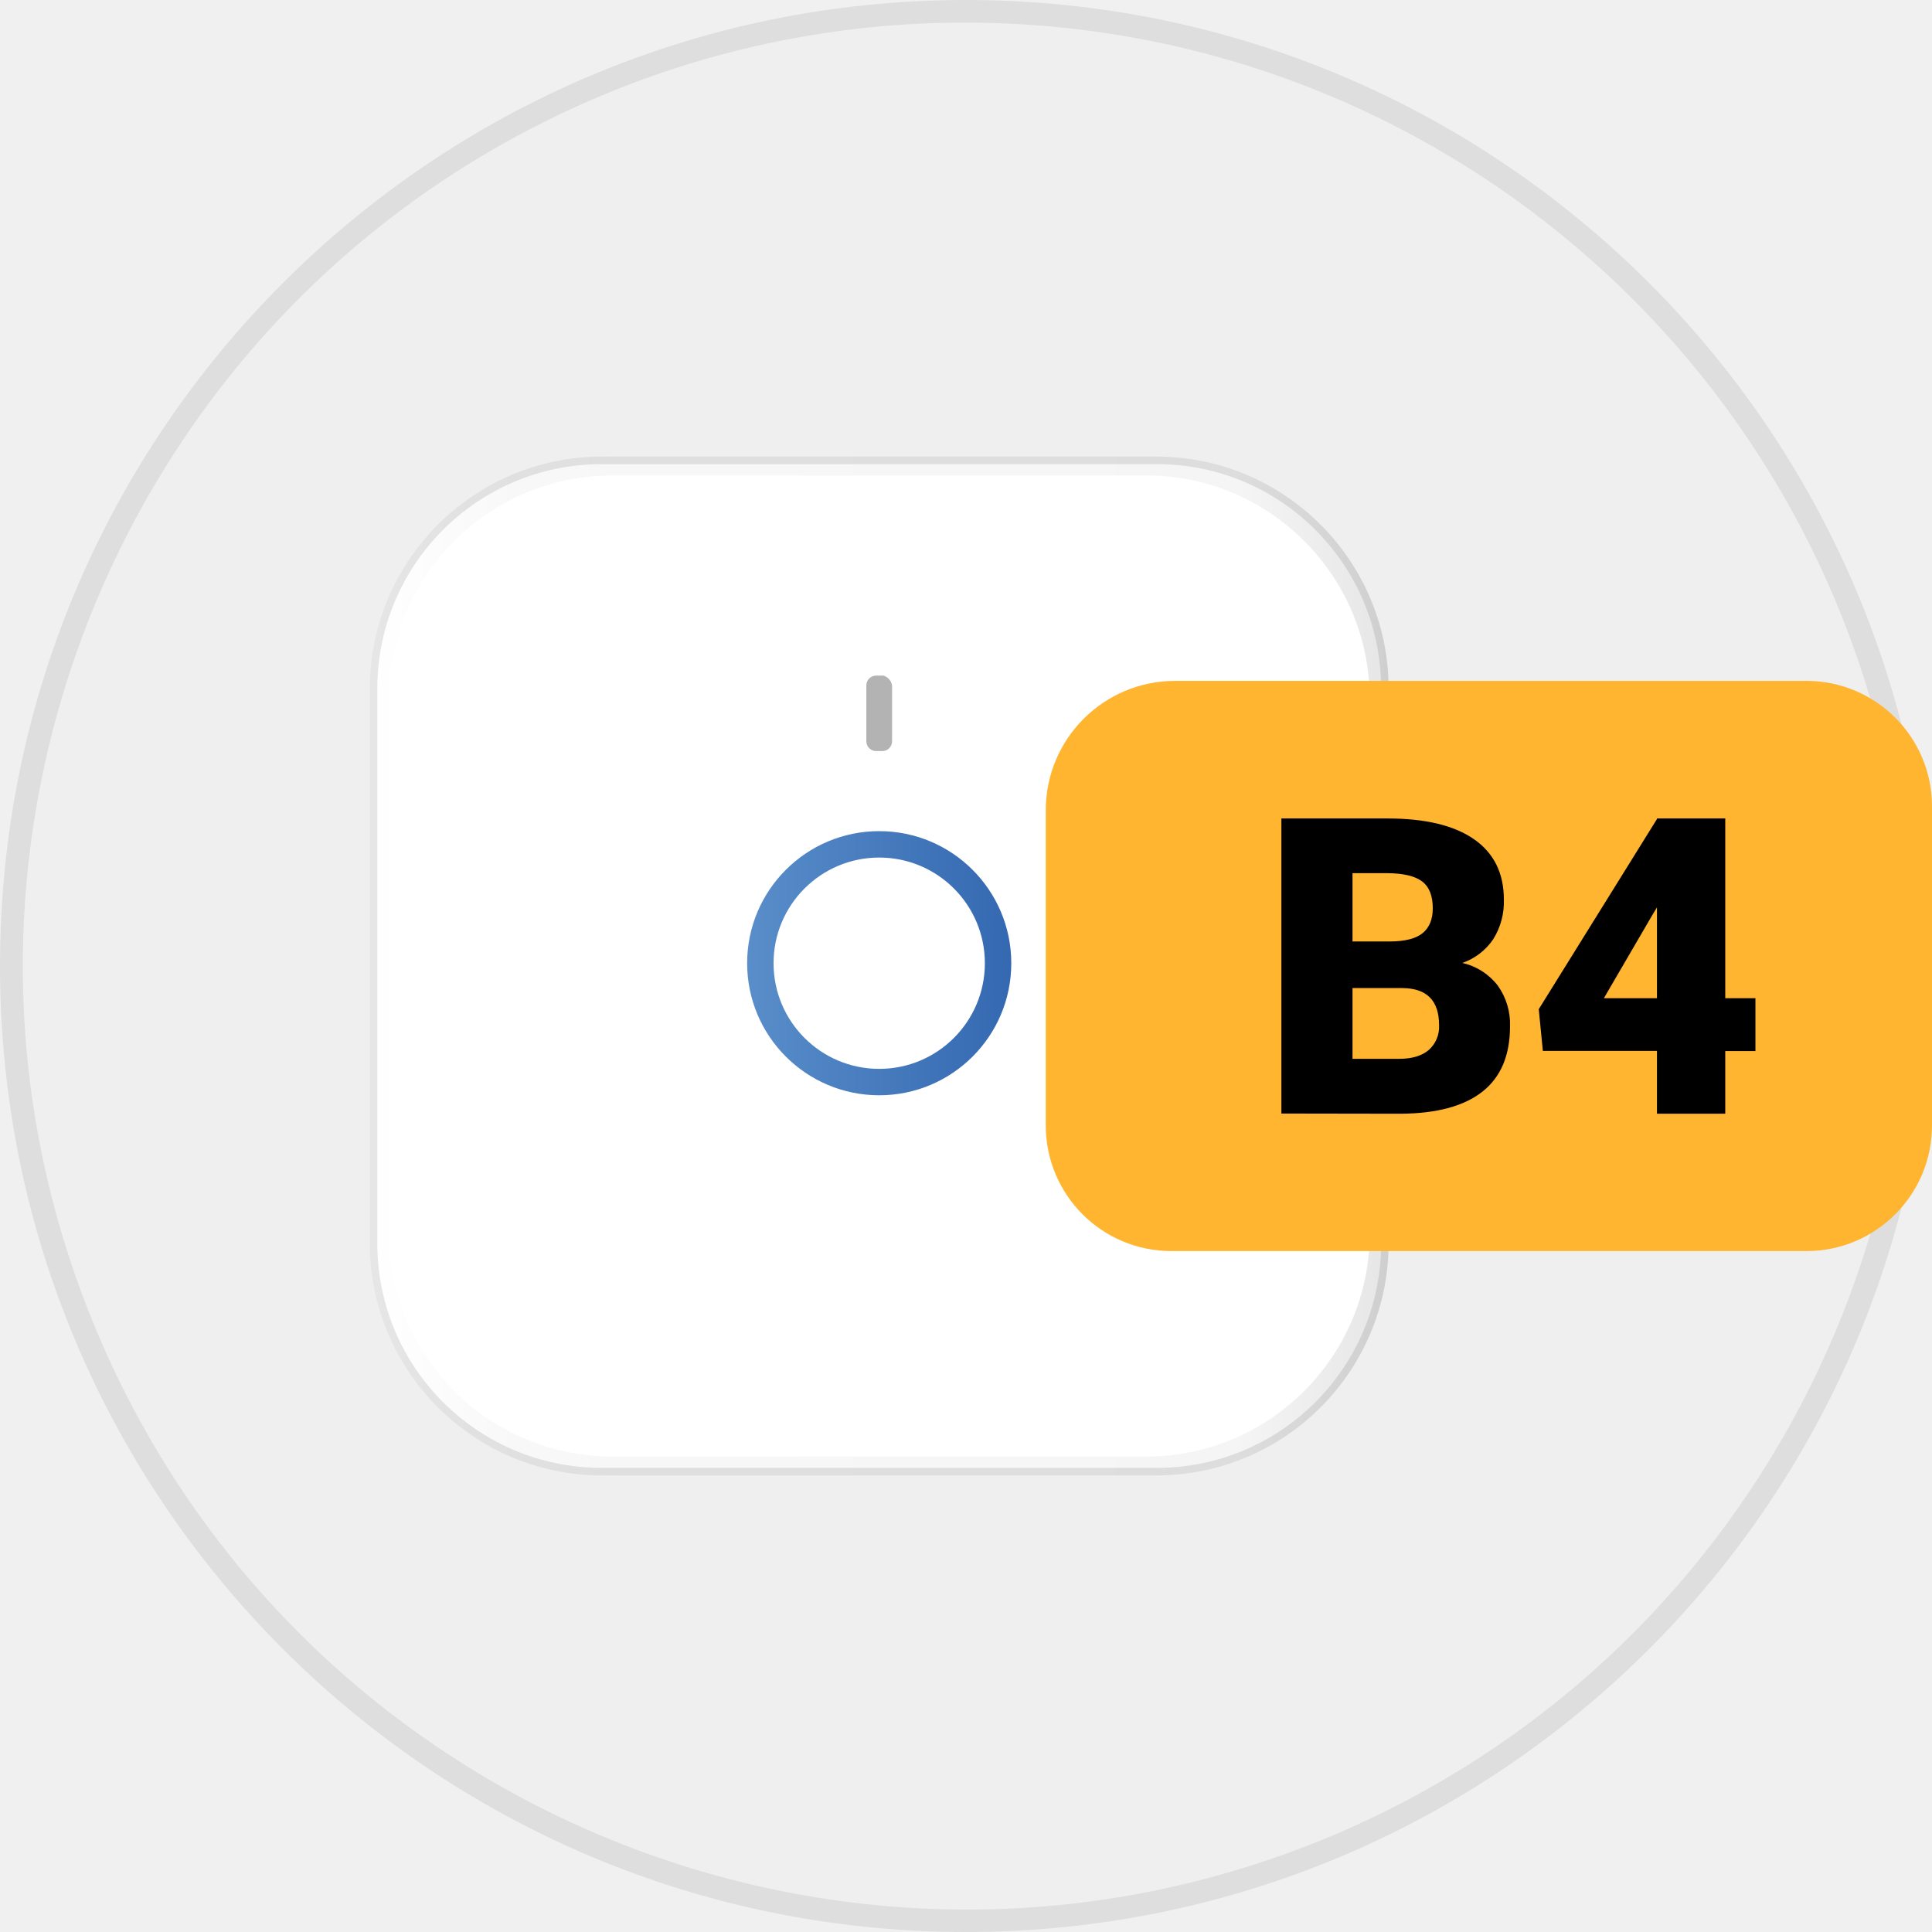
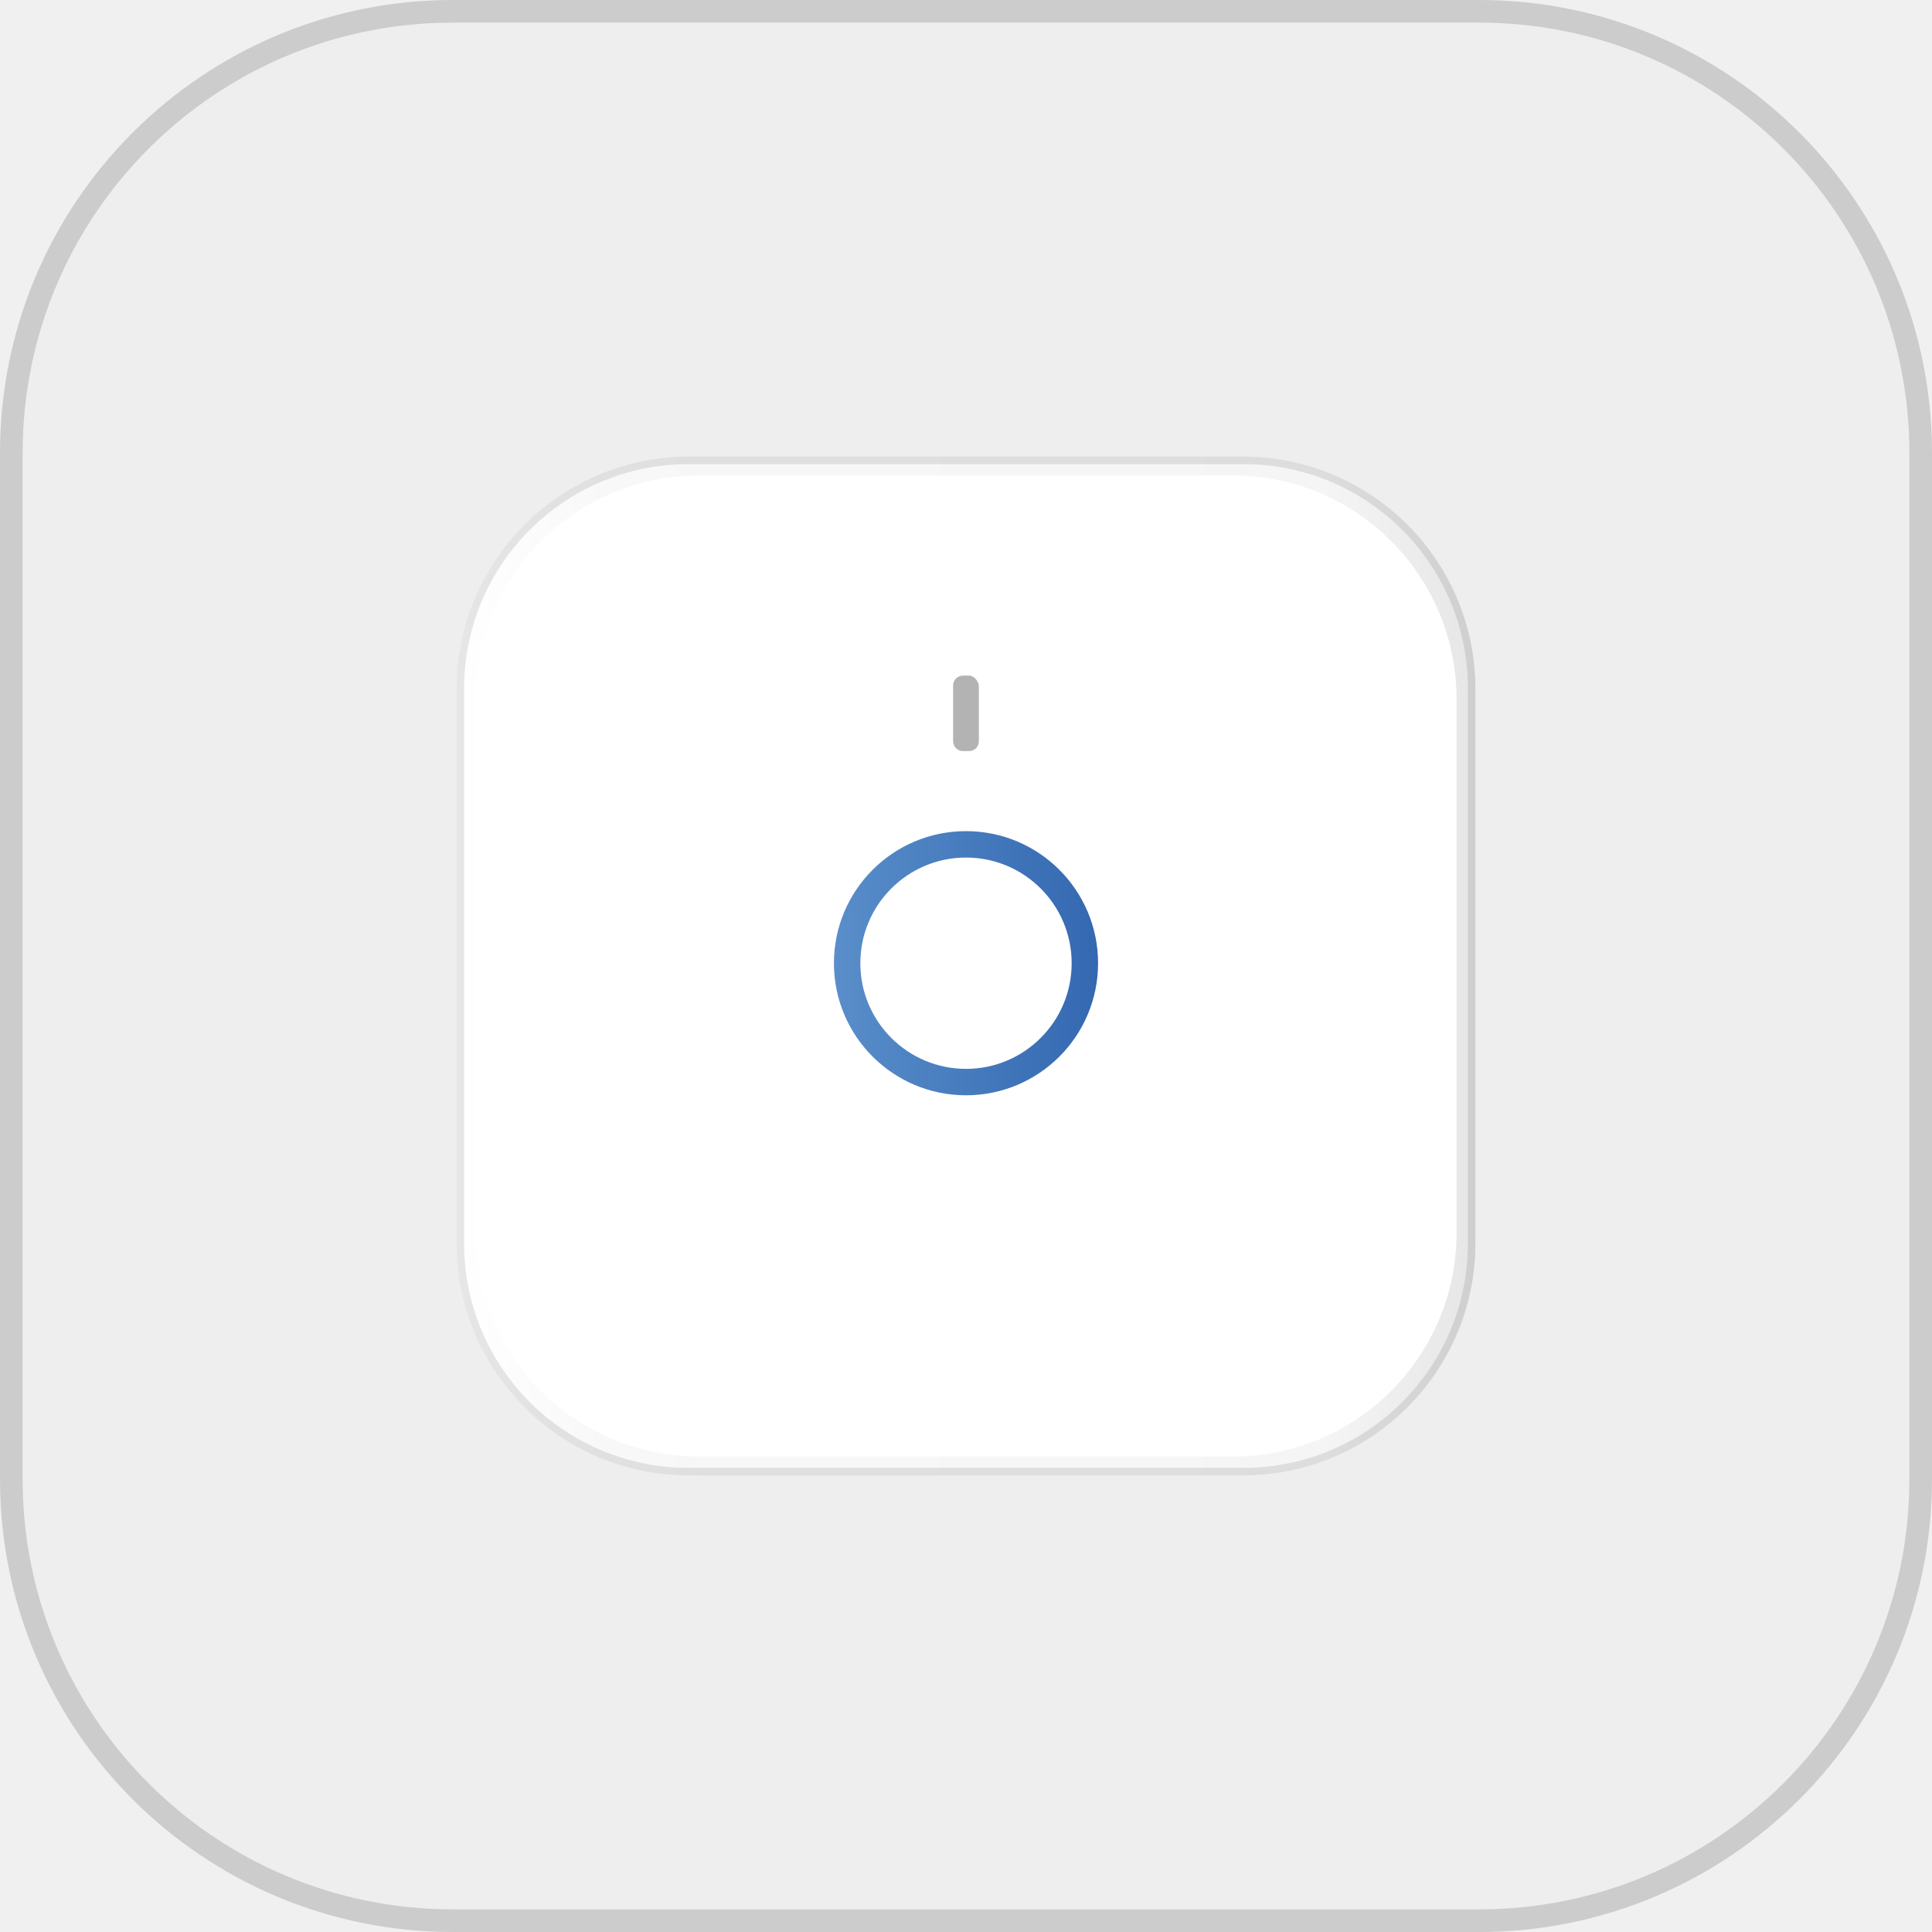
- <svg xmlns="http://www.w3.org/2000/svg" viewBox="0 0 512 512">
-   <linearGradient id="a" gradientUnits="userSpaceOnUse" x1="98" x2="368" y1="256" y2="256">
-     <stop offset="0" stop-color="#fff" />
-     <stop offset=".15" stop-color="#b6b5b6" />
-     <stop offset=".85" stop-color="#9c9a9b" />
-     <stop offset="1" />
-   </linearGradient>
-   <linearGradient id="b" gradientUnits="userSpaceOnUse" x1="198" x2="268" y1="255.27" y2="255.27">
-     <stop offset="0" stop-color="#598eca" />
-     <stop offset="1" stop-color="#3468b1" />
-   </linearGradient>
-   <g opacity=".5">
-     <path d="m256 509a253 253 0 0 1 -178.9-431.9 253 253 0 0 1 357.8 357.8 251.37 251.37 0 0 1 -178.9 74.1z" fill="#eee" />
-     <path d="m256 6a250.07 250.07 0 0 1 97.31 480.36 250.07 250.07 0 0 1 -194.62-460.72 248.53 248.53 0 0 1 97.31-19.64m0-6c-141.38 0-256 114.62-256 256s114.62 256 256 256 256-114.62 256-256-114.62-256-256-256z" fill="#ccc" />
+ <svg xmlns="http://www.w3.org/2000/svg" id="Devices" viewBox="0 0 512 512">
+   <defs>
+     <style>.cls-1{opacity:0.5;}.cls-2{fill:none;}.cls-3{fill:#eee;}.cls-4{fill:#ccc;}.cls-5{fill:#fff;}.cls-6,.cls-7{opacity:0.1;}.cls-6{fill:url(#linear-gradient);}.cls-8{fill:url(#linear-gradient-2);}.cls-9{opacity:0.3;}</style>
+     <linearGradient id="linear-gradient" x1="121" y1="256" x2="391" y2="256" gradientUnits="userSpaceOnUse">
+       <stop offset="0" stop-color="#fff" />
+       <stop offset="0.15" stop-color="#b6b5b6" />
+       <stop offset="0.85" stop-color="#9c9a9b" />
+       <stop offset="1" />
+     </linearGradient>
+     <linearGradient id="linear-gradient-2" x1="221" y1="255.27" x2="291" y2="255.27" gradientUnits="userSpaceOnUse">
+       <stop offset="0" stop-color="#598eca" />
+       <stop offset="1" stop-color="#3468b1" />
+     </linearGradient>
+   </defs>
+   <g id="scanner1-active">
+     <g id="base" class="cls-1">
+       <circle class="cls-2" cx="256" cy="256" r="256" />
+     </g>
+     <g id="base_sq_" data-name="base(sq)">
+       <rect class="cls-3" x="3" y="3" width="506" height="506" rx="117" />
+       <path class="cls-4" d="M392,6A114,114,0,0,1,506,120V392A114,114,0,0,1,392,506H120A114,114,0,0,1,6,392V120A114,114,0,0,1,120,6H392m0-6H120A120,120,0,0,0,0,120V392A120,120,0,0,0,120,512H392A120,120,0,0,0,512,392V120A120,120,0,0,0,392,0Z" />
+     </g>
+     <g id="hub-body">
+       <path id="base-2" data-name="base" class="cls-5" d="M391,182.39V329.61A61.58,61.58,0,0,1,329.61,391H182.39A61.58,61.58,0,0,1,121,329.61V182.39A61.58,61.58,0,0,1,182.39,121H329.61A61.58,61.58,0,0,1,391,182.39Z" />
+       <path id="effect" class="cls-6" d="M329.61,121H182.39A61.58,61.58,0,0,0,121,182.39V329.61A61.58,61.58,0,0,0,182.39,391H329.61A61.58,61.58,0,0,0,391,329.61V182.39A61.58,61.58,0,0,0,329.61,121ZM386,326.88A59.29,59.29,0,0,1,326.88,386H185.12A59.29,59.29,0,0,1,126,326.88V185.12A59.29,59.29,0,0,1,185.12,126H326.88A59.29,59.29,0,0,1,386,185.12Z" />
+       <g id="line" class="cls-7">
+         <path d="M329.61,123A59.45,59.45,0,0,1,389,182.39V329.61A59.45,59.45,0,0,1,329.61,389H182.39A59.45,59.45,0,0,1,123,329.61V182.39A59.45,59.45,0,0,1,182.39,123H329.61m0-2H182.39A61.58,61.58,0,0,0,121,182.39V329.61A61.58,61.58,0,0,0,182.39,391H329.61A61.58,61.58,0,0,0,391,329.61V182.39A61.58,61.58,0,0,0,329.61,121Z" />
+       </g>
+       <path class="cls-8" d="M256,227.26a28,28,0,1,1-28,28,28,28,0,0,1,28-28m0-7a35,35,0,1,0,35,35,35,35,0,0,0-35-35Z" />
+       <path class="cls-9" d="M259.41,181.69V196.4a2.58,2.58,0,0,1-2.65,2.64h-1.52a2.58,2.58,0,0,1-2.65-2.64V181.69a2.59,2.59,0,0,1,2.65-2.65h1.9A3.26,3.26,0,0,1,259.41,181.69Z" />
+     </g>
  </g>
-   <path d="m368 182.39v147.22a61.58 61.58 0 0 1 -61.39 61.39h-147.22a61.58 61.58 0 0 1 -61.39-61.39v-147.22a61.58 61.58 0 0 1 61.39-61.39h147.22a61.58 61.58 0 0 1 61.39 61.39z" fill="#fff" />
-   <path d="m306.61 121h-147.22a61.58 61.58 0 0 0 -61.39 61.39v147.22a61.58 61.58 0 0 0 61.39 61.39h147.22a61.58 61.58 0 0 0 61.39-61.39v-147.22a61.58 61.58 0 0 0 -61.39-61.39zm56.39 205.88a59.29 59.29 0 0 1 -59.12 59.12h-141.76a59.29 59.29 0 0 1 -59.12-59.12v-141.76a59.29 59.29 0 0 1 59.12-59.12h141.76a59.29 59.29 0 0 1 59.12 59.12z" fill="url(#a)" opacity=".1" />
-   <path d="m306.61 123a59.45 59.45 0 0 1 59.39 59.39v147.22a59.45 59.45 0 0 1 -59.39 59.39h-147.22a59.45 59.45 0 0 1 -59.39-59.39v-147.22a59.45 59.45 0 0 1 59.39-59.39zm0-2h-147.22a61.58 61.58 0 0 0 -61.39 61.39v147.22a61.58 61.58 0 0 0 61.39 61.39h147.22a61.58 61.58 0 0 0 61.39-61.39v-147.22a61.58 61.58 0 0 0 -61.39-61.39z" opacity=".1" />
-   <path d="m233 227.26a28 28 0 1 1 -28 28 28 28 0 0 1 28-28m0-7a35 35 0 1 0 35 35 35 35 0 0 0 -35-35z" fill="url(#b)" />
-   <path d="m236.41 181.69v14.71a2.58 2.58 0 0 1 -2.65 2.64h-1.52a2.58 2.58 0 0 1 -2.65-2.64v-14.71a2.59 2.59 0 0 1 2.65-2.65h1.9a3.26 3.26 0 0 1 2.27 2.65z" opacity=".3" />
-   <path d="m311.42 180.44h167.3a33.28 33.28 0 0 1 33.28 33.29v84.54a33.28 33.28 0 0 1 -33.28 33.28h-168.3a33.28 33.28 0 0 1 -33.28-33.28v-83.54a34.28 34.28 0 0 1 34.28-34.29z" fill="#ffb530" />
-   <path d="m339.58 295.1v-78.2h28.09q15.09 0 23 5.53t7.87 16.06a18.64 18.64 0 0 1 -2.79 10.37 16.27 16.27 0 0 1 -8.22 6.33 16.49 16.49 0 0 1 9.4 6 17.53 17.53 0 0 1 3.24 10.81q0 11.51-7.28 17.27t-21.57 5.88zm18.85-45.6h9.83c4.12 0 7.06-.79 8.81-2.26s2.63-3.65 2.63-6.52q0-5-2.84-7.14t-9.19-2.18h-9.24zm0 12.35v18.75h12.36q5.1 0 7.84-2.34a8.17 8.17 0 0 0 2.74-6.58q0-9.76-9.72-9.83z" />
-   <path d="m457.21 264.54h8v14h-8v16.6h-18.1v-16.64h-30.24l-1.08-11.06 31.32-50.38v-.16h18.1zm-32.17 0h14.07v-24.06l-1.11 1.82z" />
</svg>
